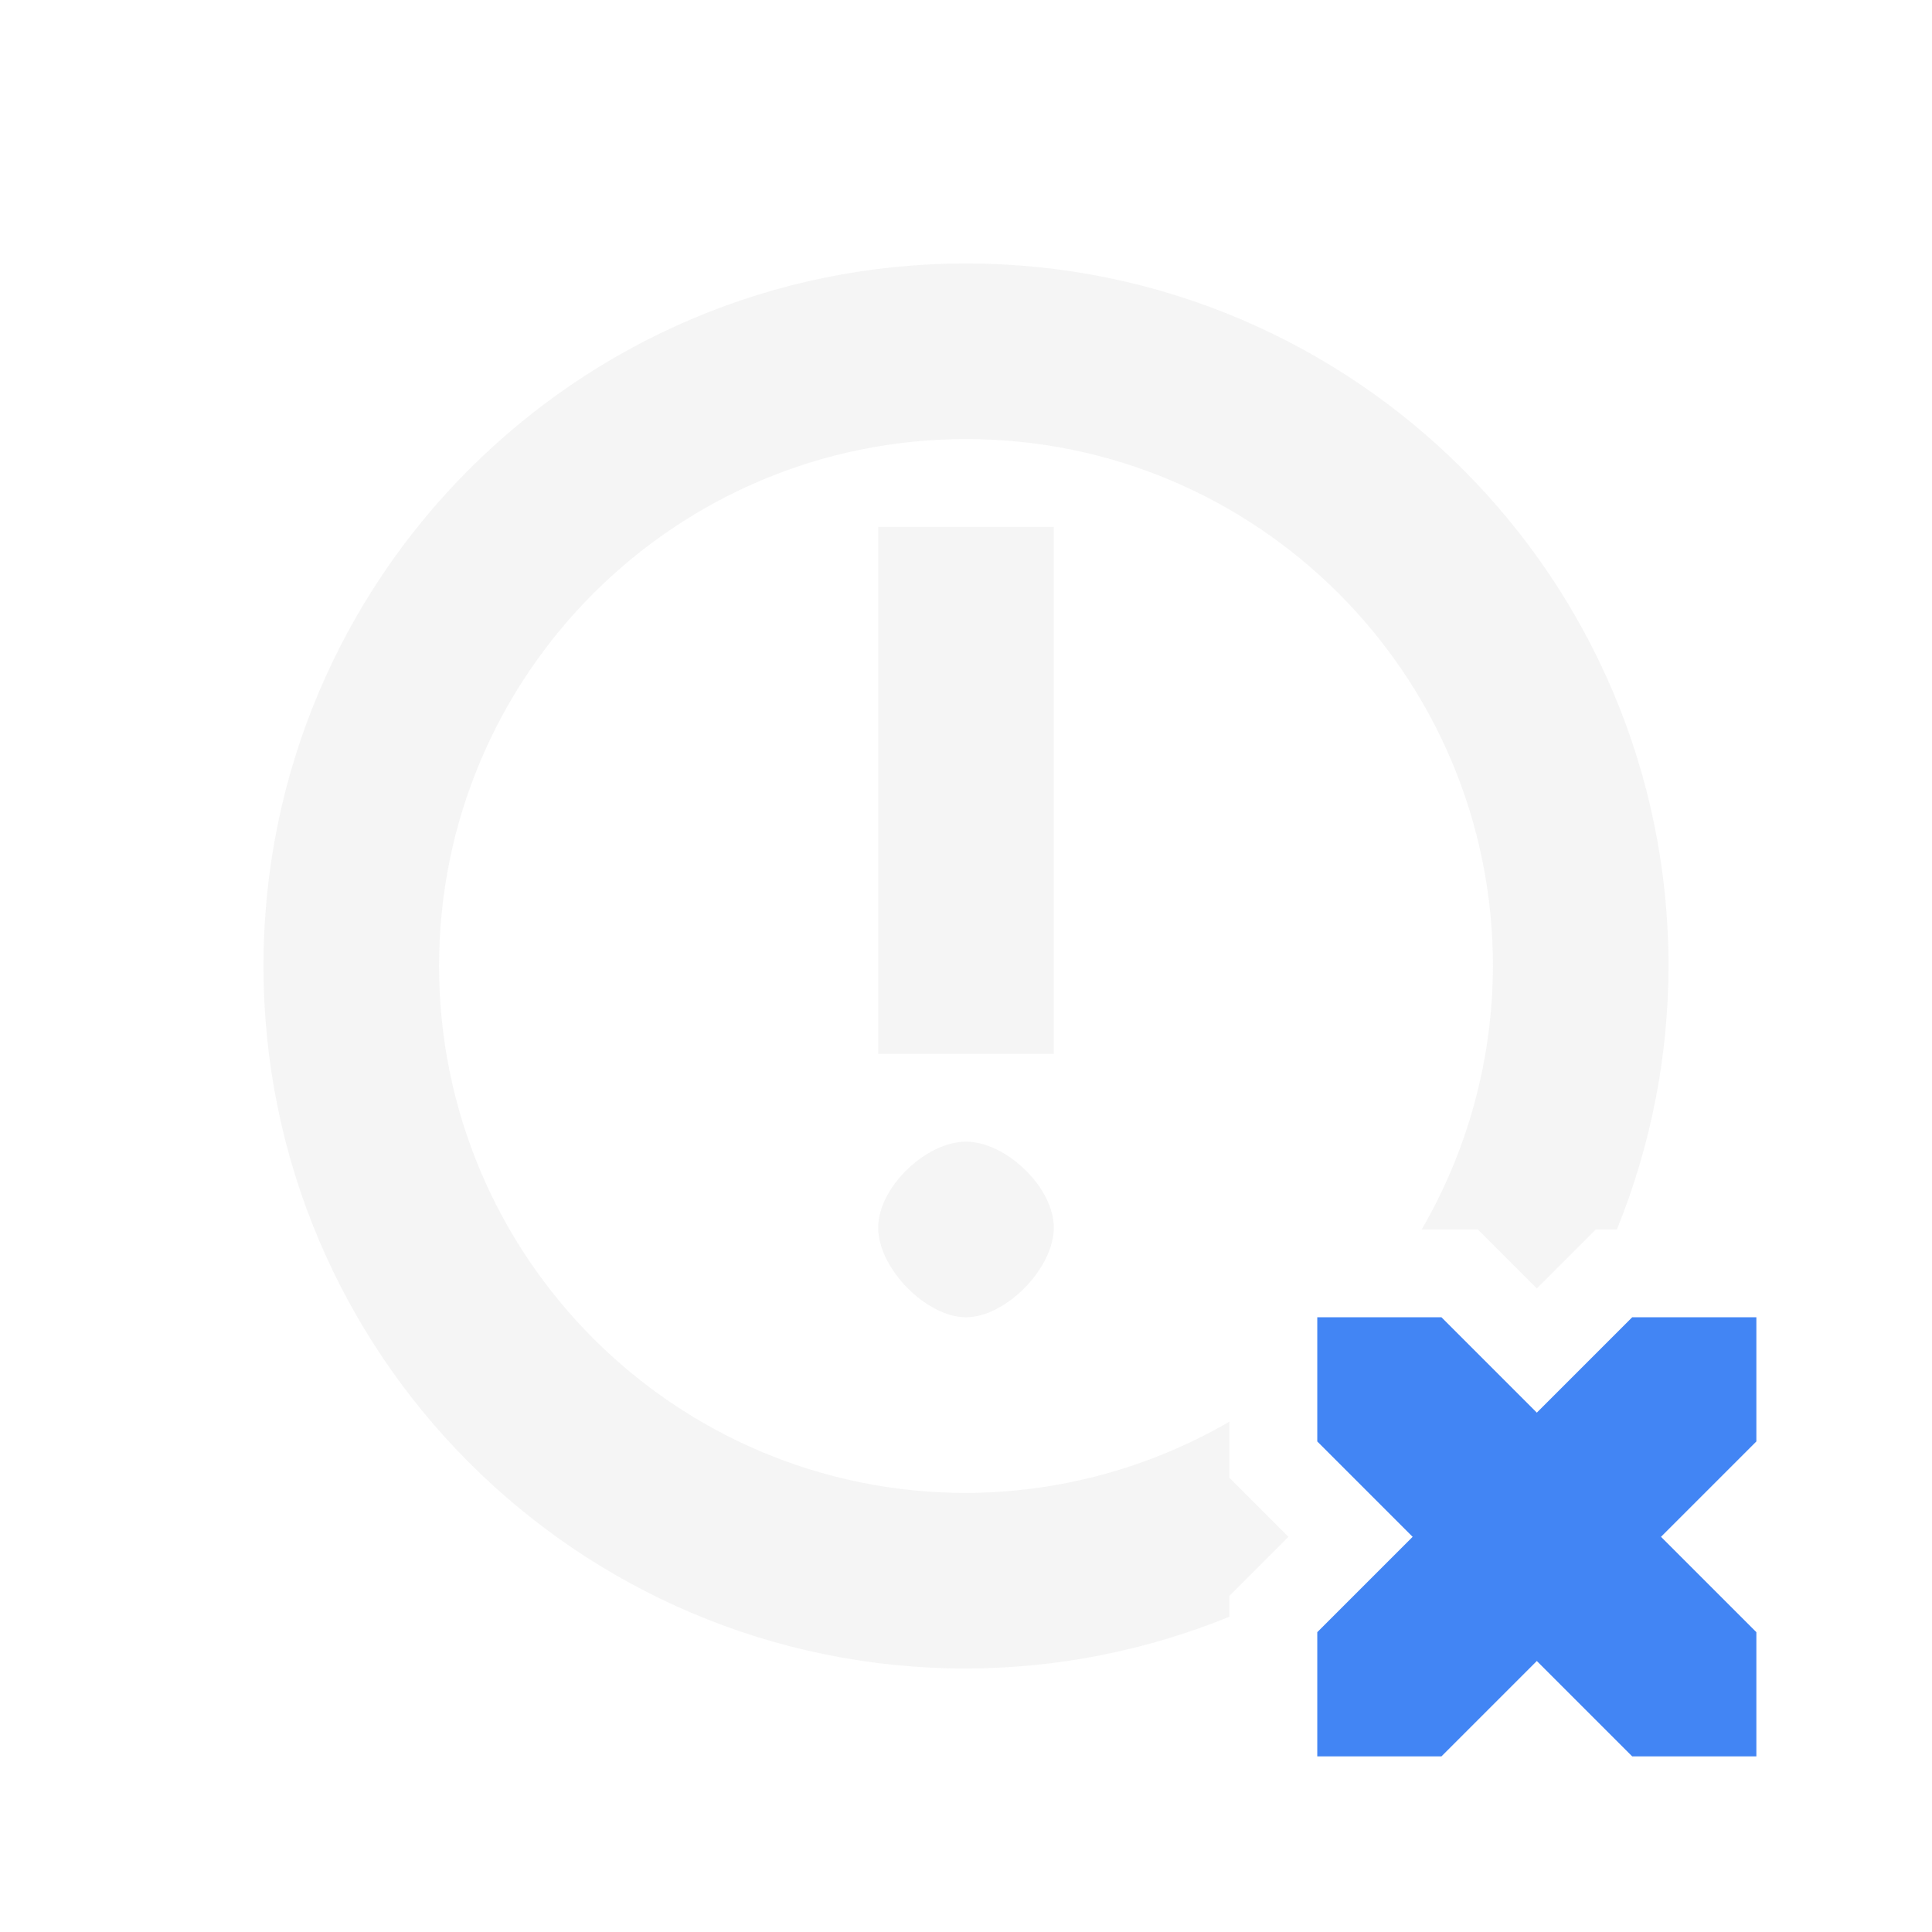
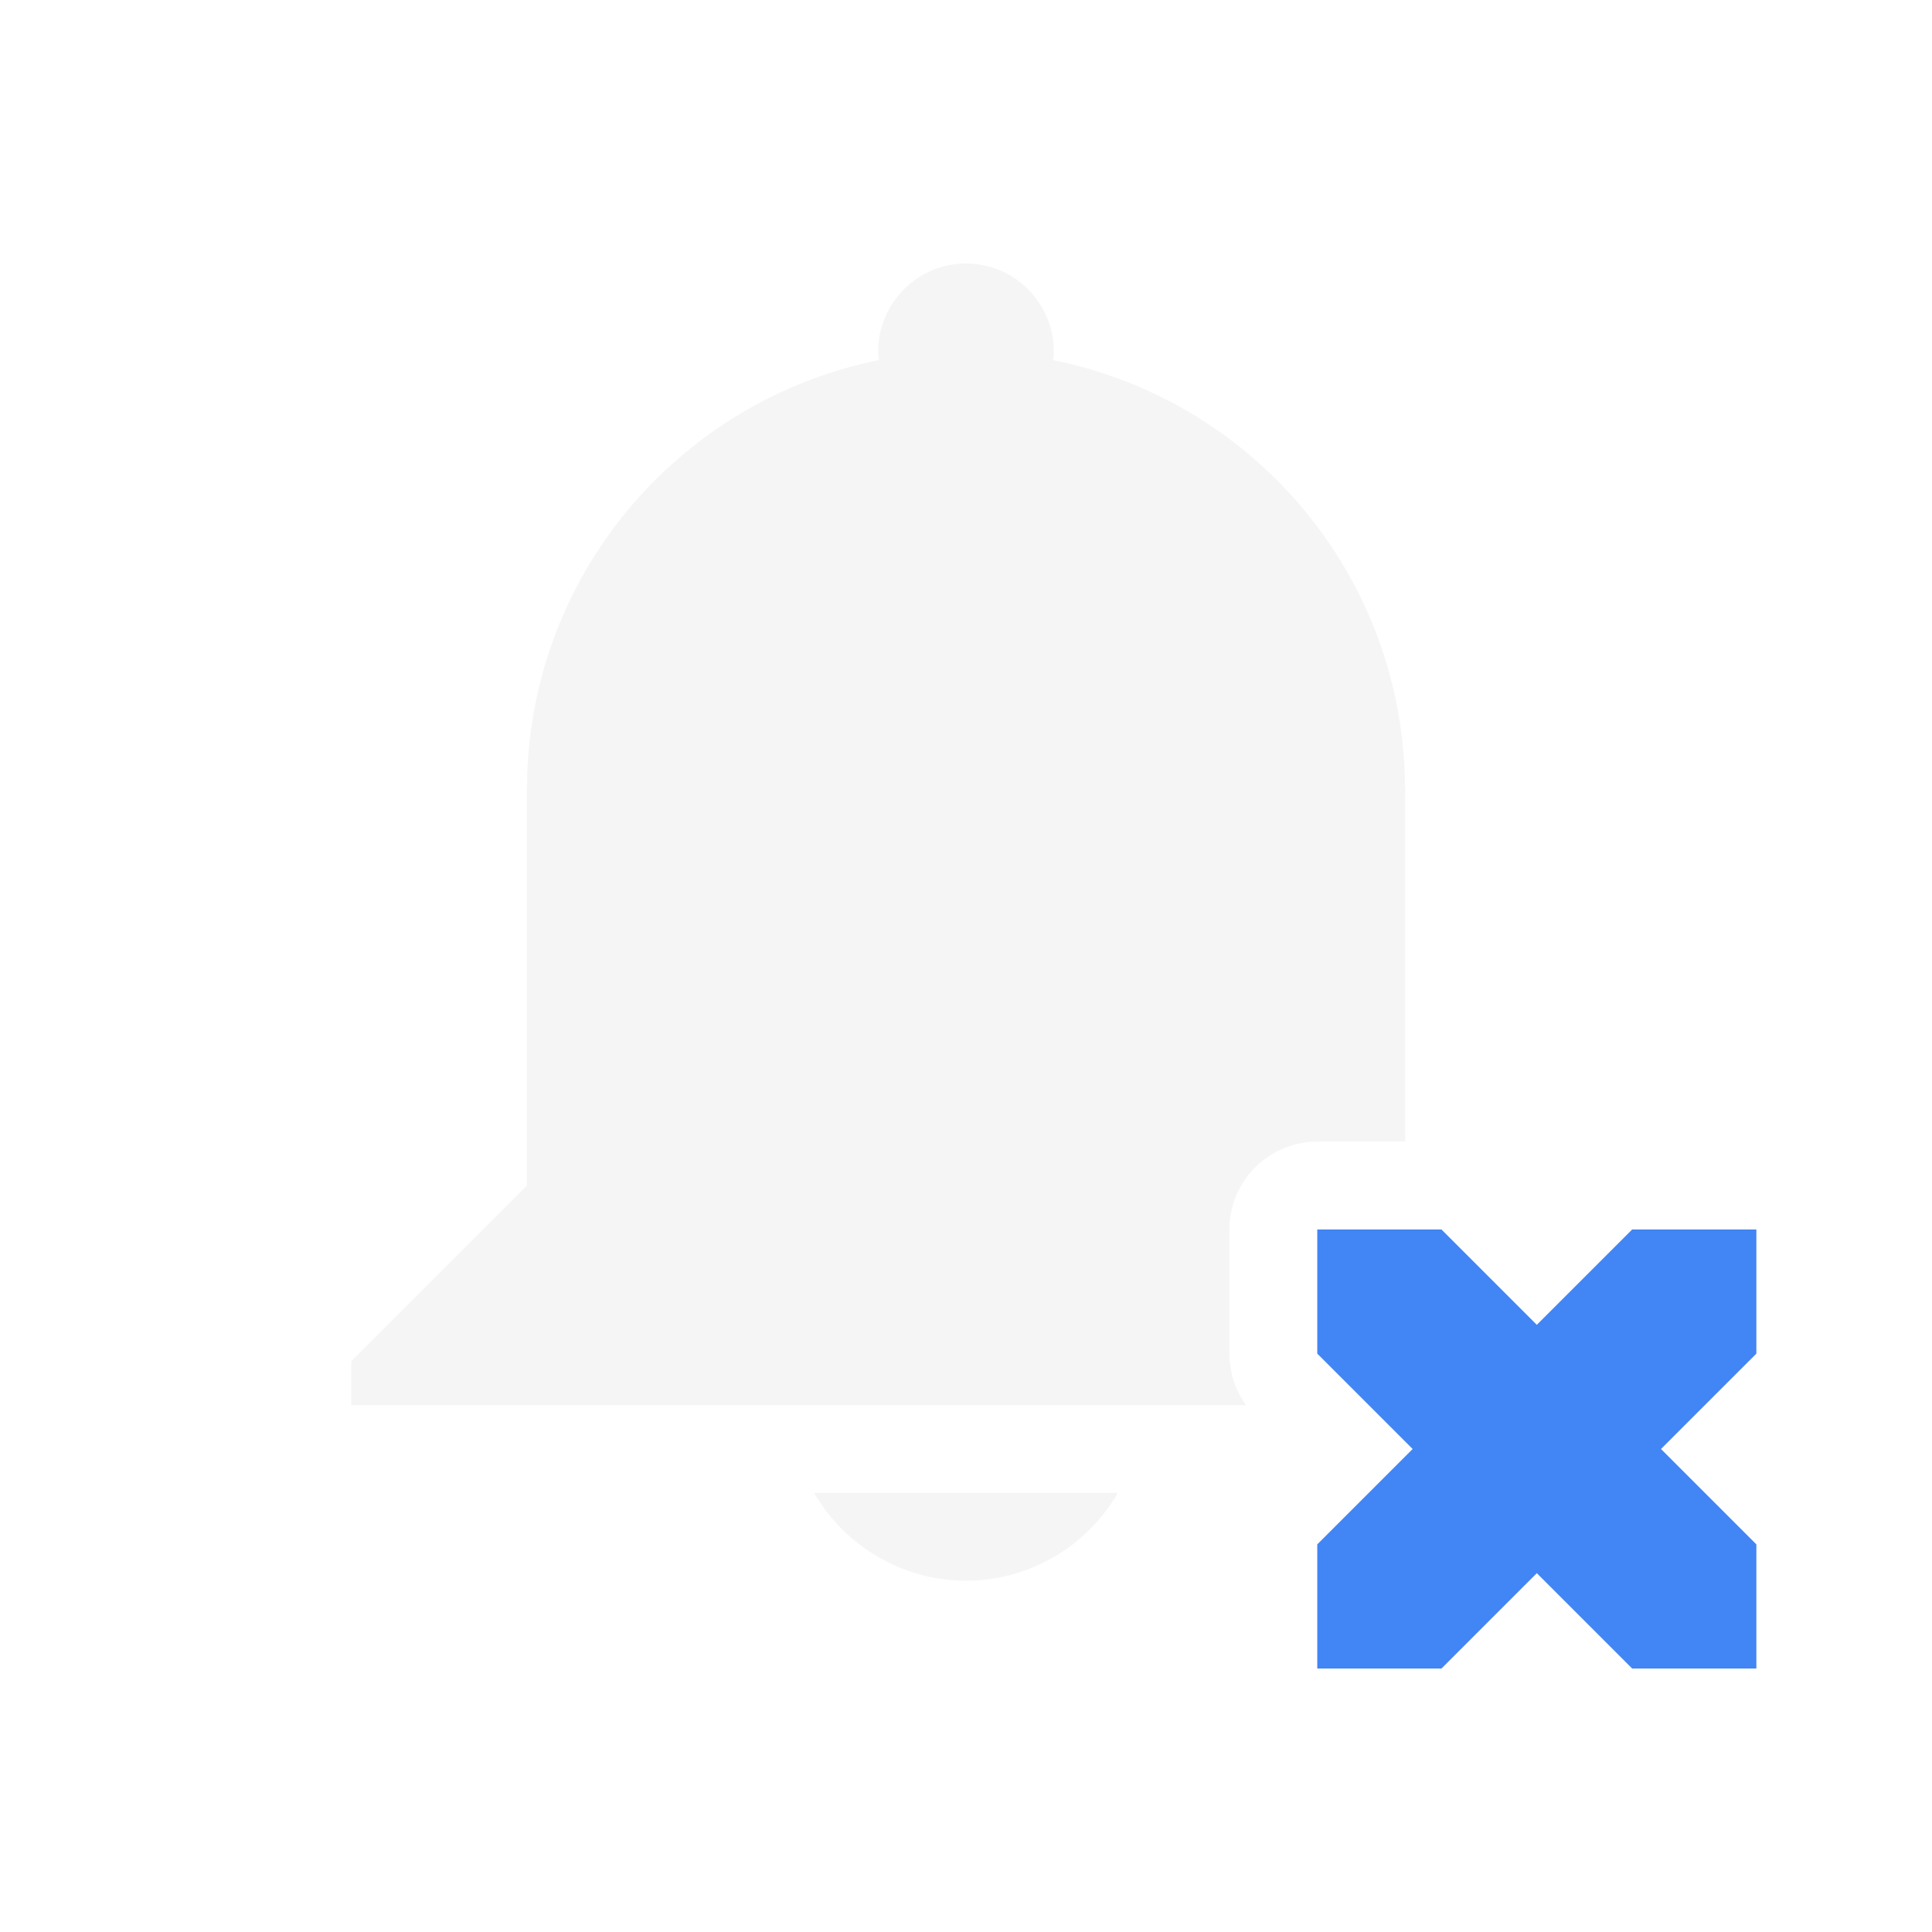
<svg xmlns="http://www.w3.org/2000/svg" id="svg40" width="22" height="22" version="1.1">
  <g id="notifications-disabled">
-     <rect id="rect861" style="opacity:0.001" width="22" height="22" x="0" y="0" />
-     <path id="path863" style="opacity:0.3;fill:#dfdfdf" d="m 11,3 a 8,8 0 0 0 -8,8 8,8 0 0 0 8,8 8,8 0 0 0 3,-0.59 V 18.172 L 14.672,17.5 14,16.828 V 16.188 A 6,6 0 0 1 11,17 6,6 0 0 1 5,11 a 6,6 0 0 1 6,-6 6,6 0 0 1 6,6 6,6 0 0 1 -0.811,3 h 0.639 L 17.5,14.672 18.172,14 h 0.24 A 8,8 0 0 0 19,11 8,8 0 0 0 11,3 Z m -1,3 v 6 h 2 V 6 Z m 1,7 c -0.453,0 -1,0.518 -1,0.98 C 10,14.443 10.547,15 11,15 11.453,15 12,14.443 12,13.98 12,13.518 11.453,13 11,13 Z" />
-     <path id="path871" style="fill:#4285f4;opacity:1" d="m 15,15 v 1.414 L 16.086,17.5 15,18.586 V 20 h 1.414 L 17.5,18.914 18.586,20 H 20 V 18.586 L 18.914,17.5 20,16.414 V 15 H 18.586 L 17.5,16.086 16.414,15 Z" />
+     <rect id="rect923" style="opacity:0.001" width="22" height="22" x="0" y="0" />
+     <path id="path853" style="fill:#dfdfdf;opacity:0.3" d="m 11,3 c -0.55,0 -1,0.45 -1,1 0,0.03 -2.344e-4,0.07 0.01,0.1 C 7.72,4.56 6,6.57 6,9 v 4.5 l -2,2 V 16 h 2 8.189 C 14.066,15.829 14,15.624 14,15.414 V 14 c 5.5e-5,-0.552 0.448,-1 1,-1 h 1 V 11 9 C 16,6.57 14.28,4.56 11.99,4.1 12,4.07 12,4.03 12,4 12,3.45 11.55,3 11,3 Z M 9.27,17 C 9.63,17.62 10.29,18 11,18 c 0.71,0 1.37,-0.38 1.73,-1 z" />
+     <path id="path871" style="opacity:1;fill:#4285f4" d="m 15,14 v 1.414 L 16.086,16.5 15,17.586 V 19 h 1.414 L 17.5,17.914 18.586,19 H 20 V 17.586 L 18.914,16.5 20,15.414 V 14 H 18.586 L 17.5,15.086 16.414,14 Z" />
  </g>
</svg>
